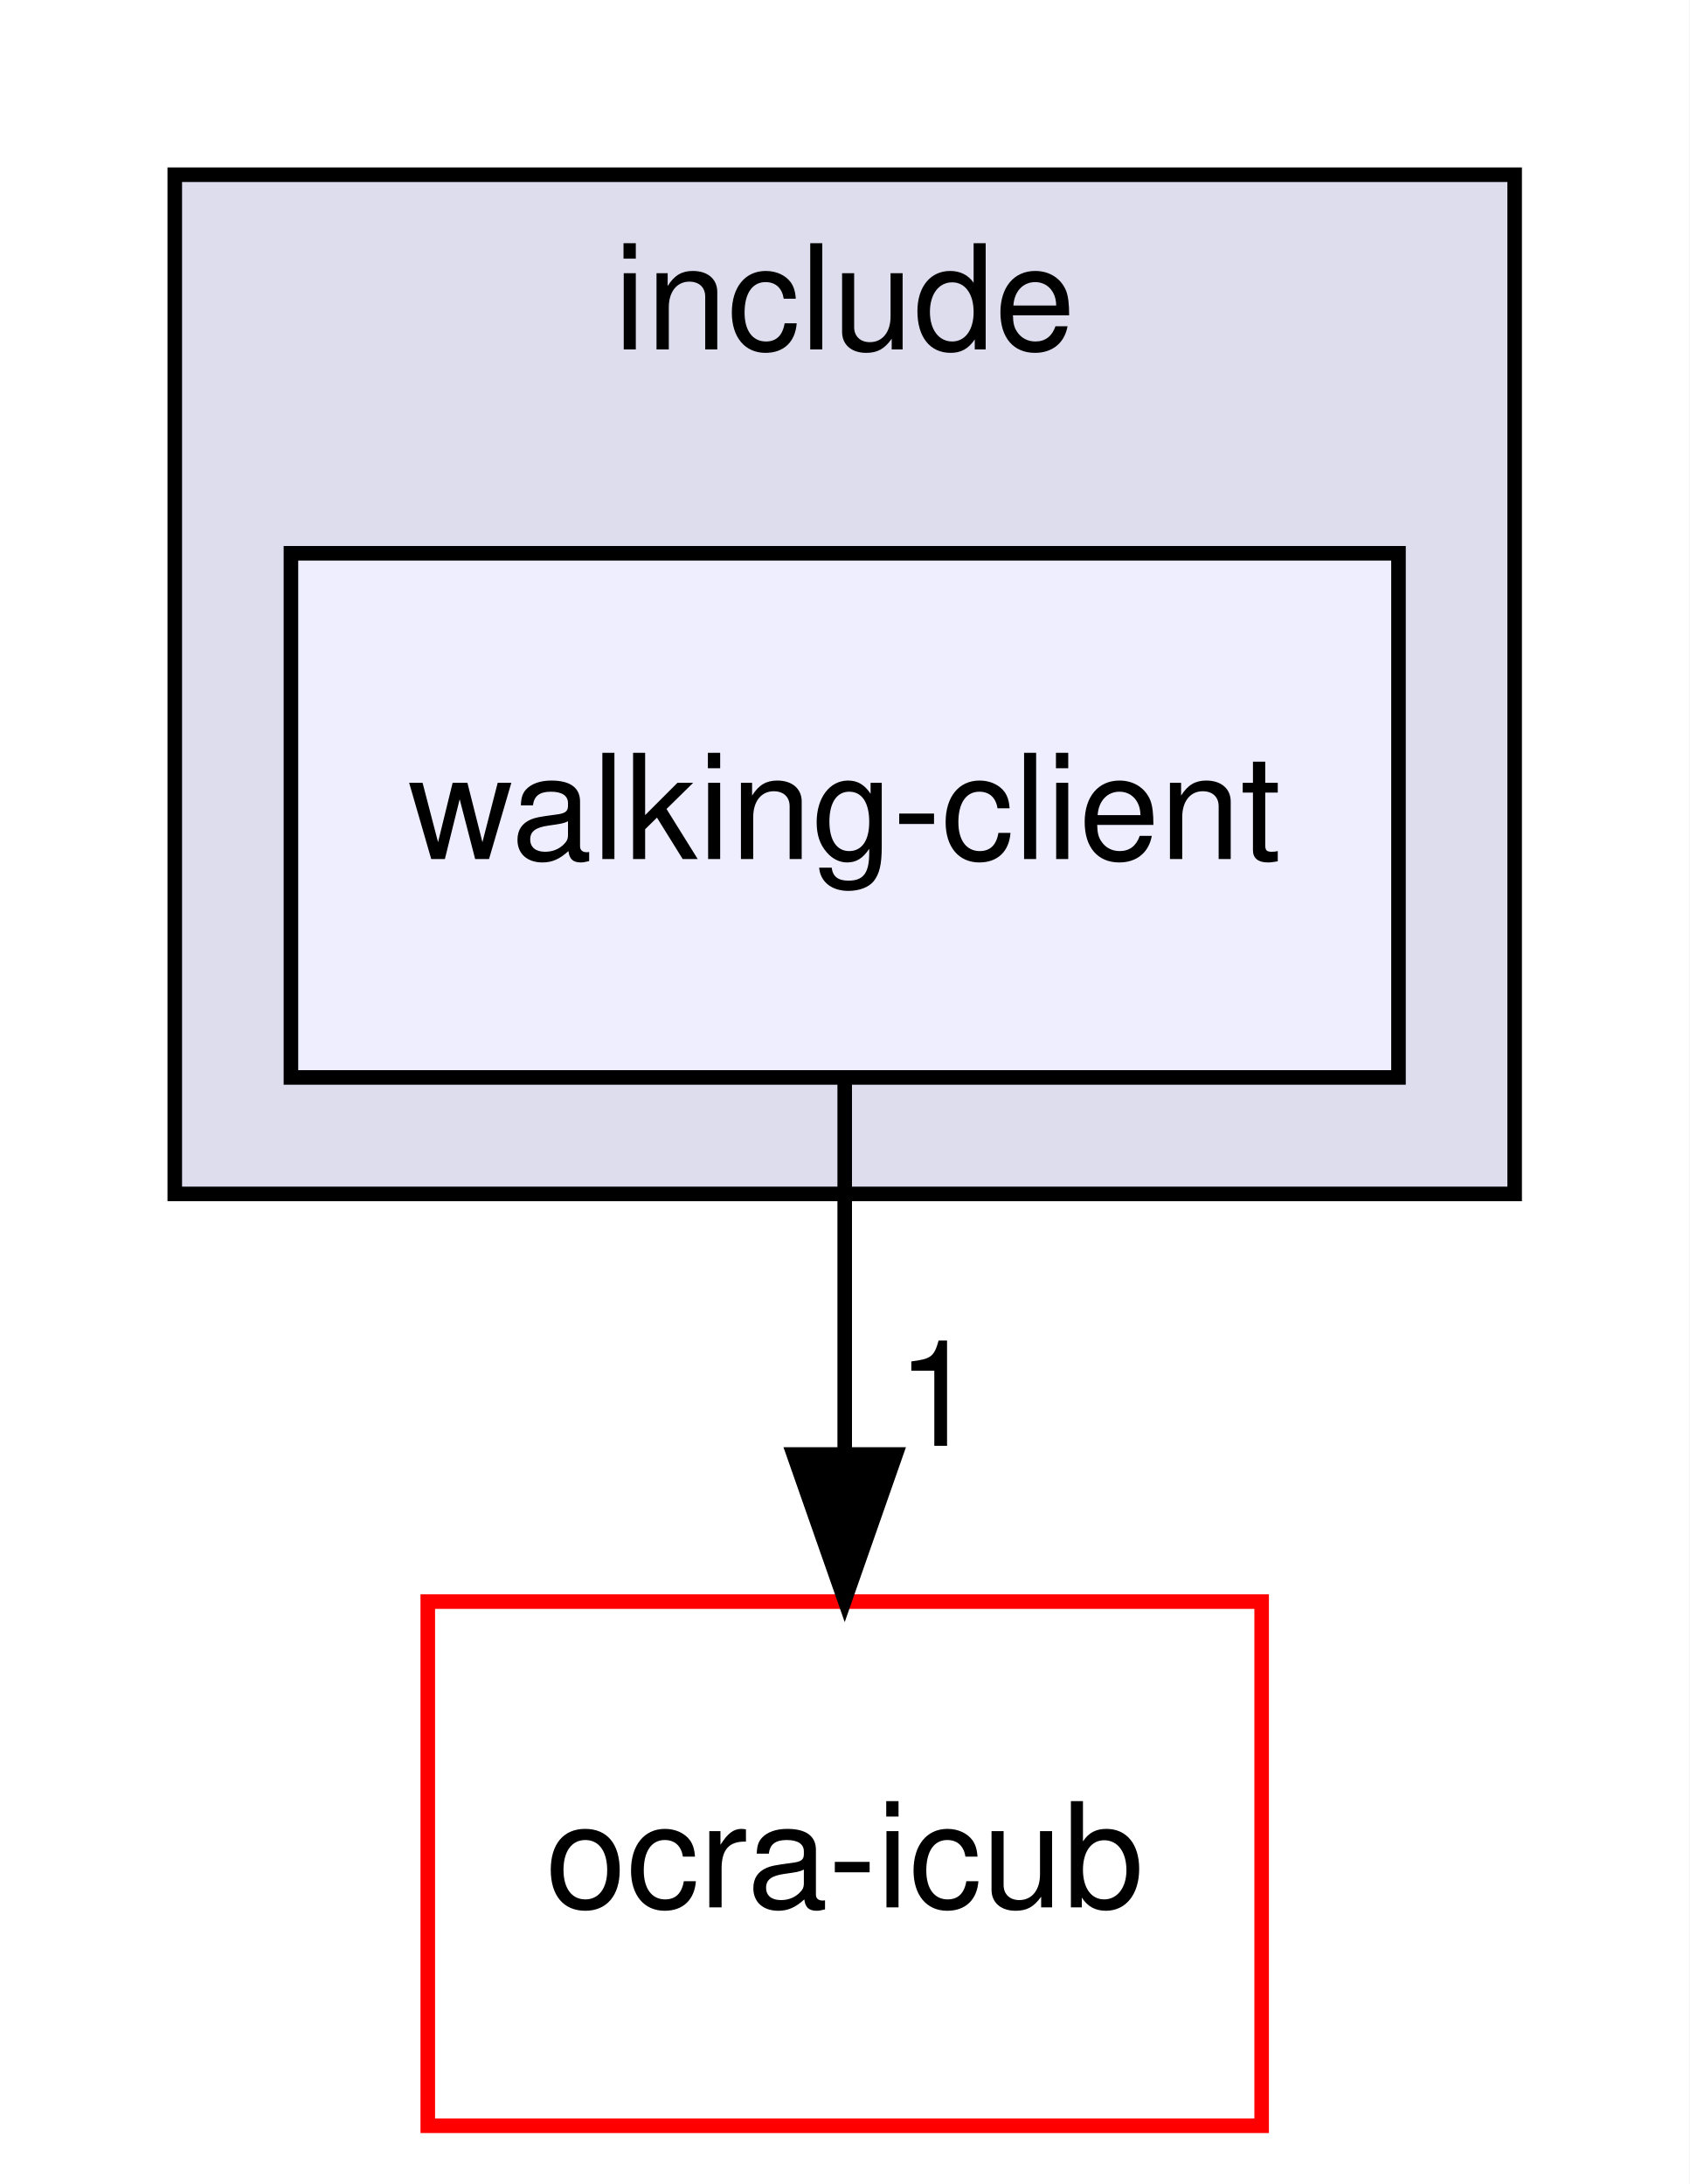
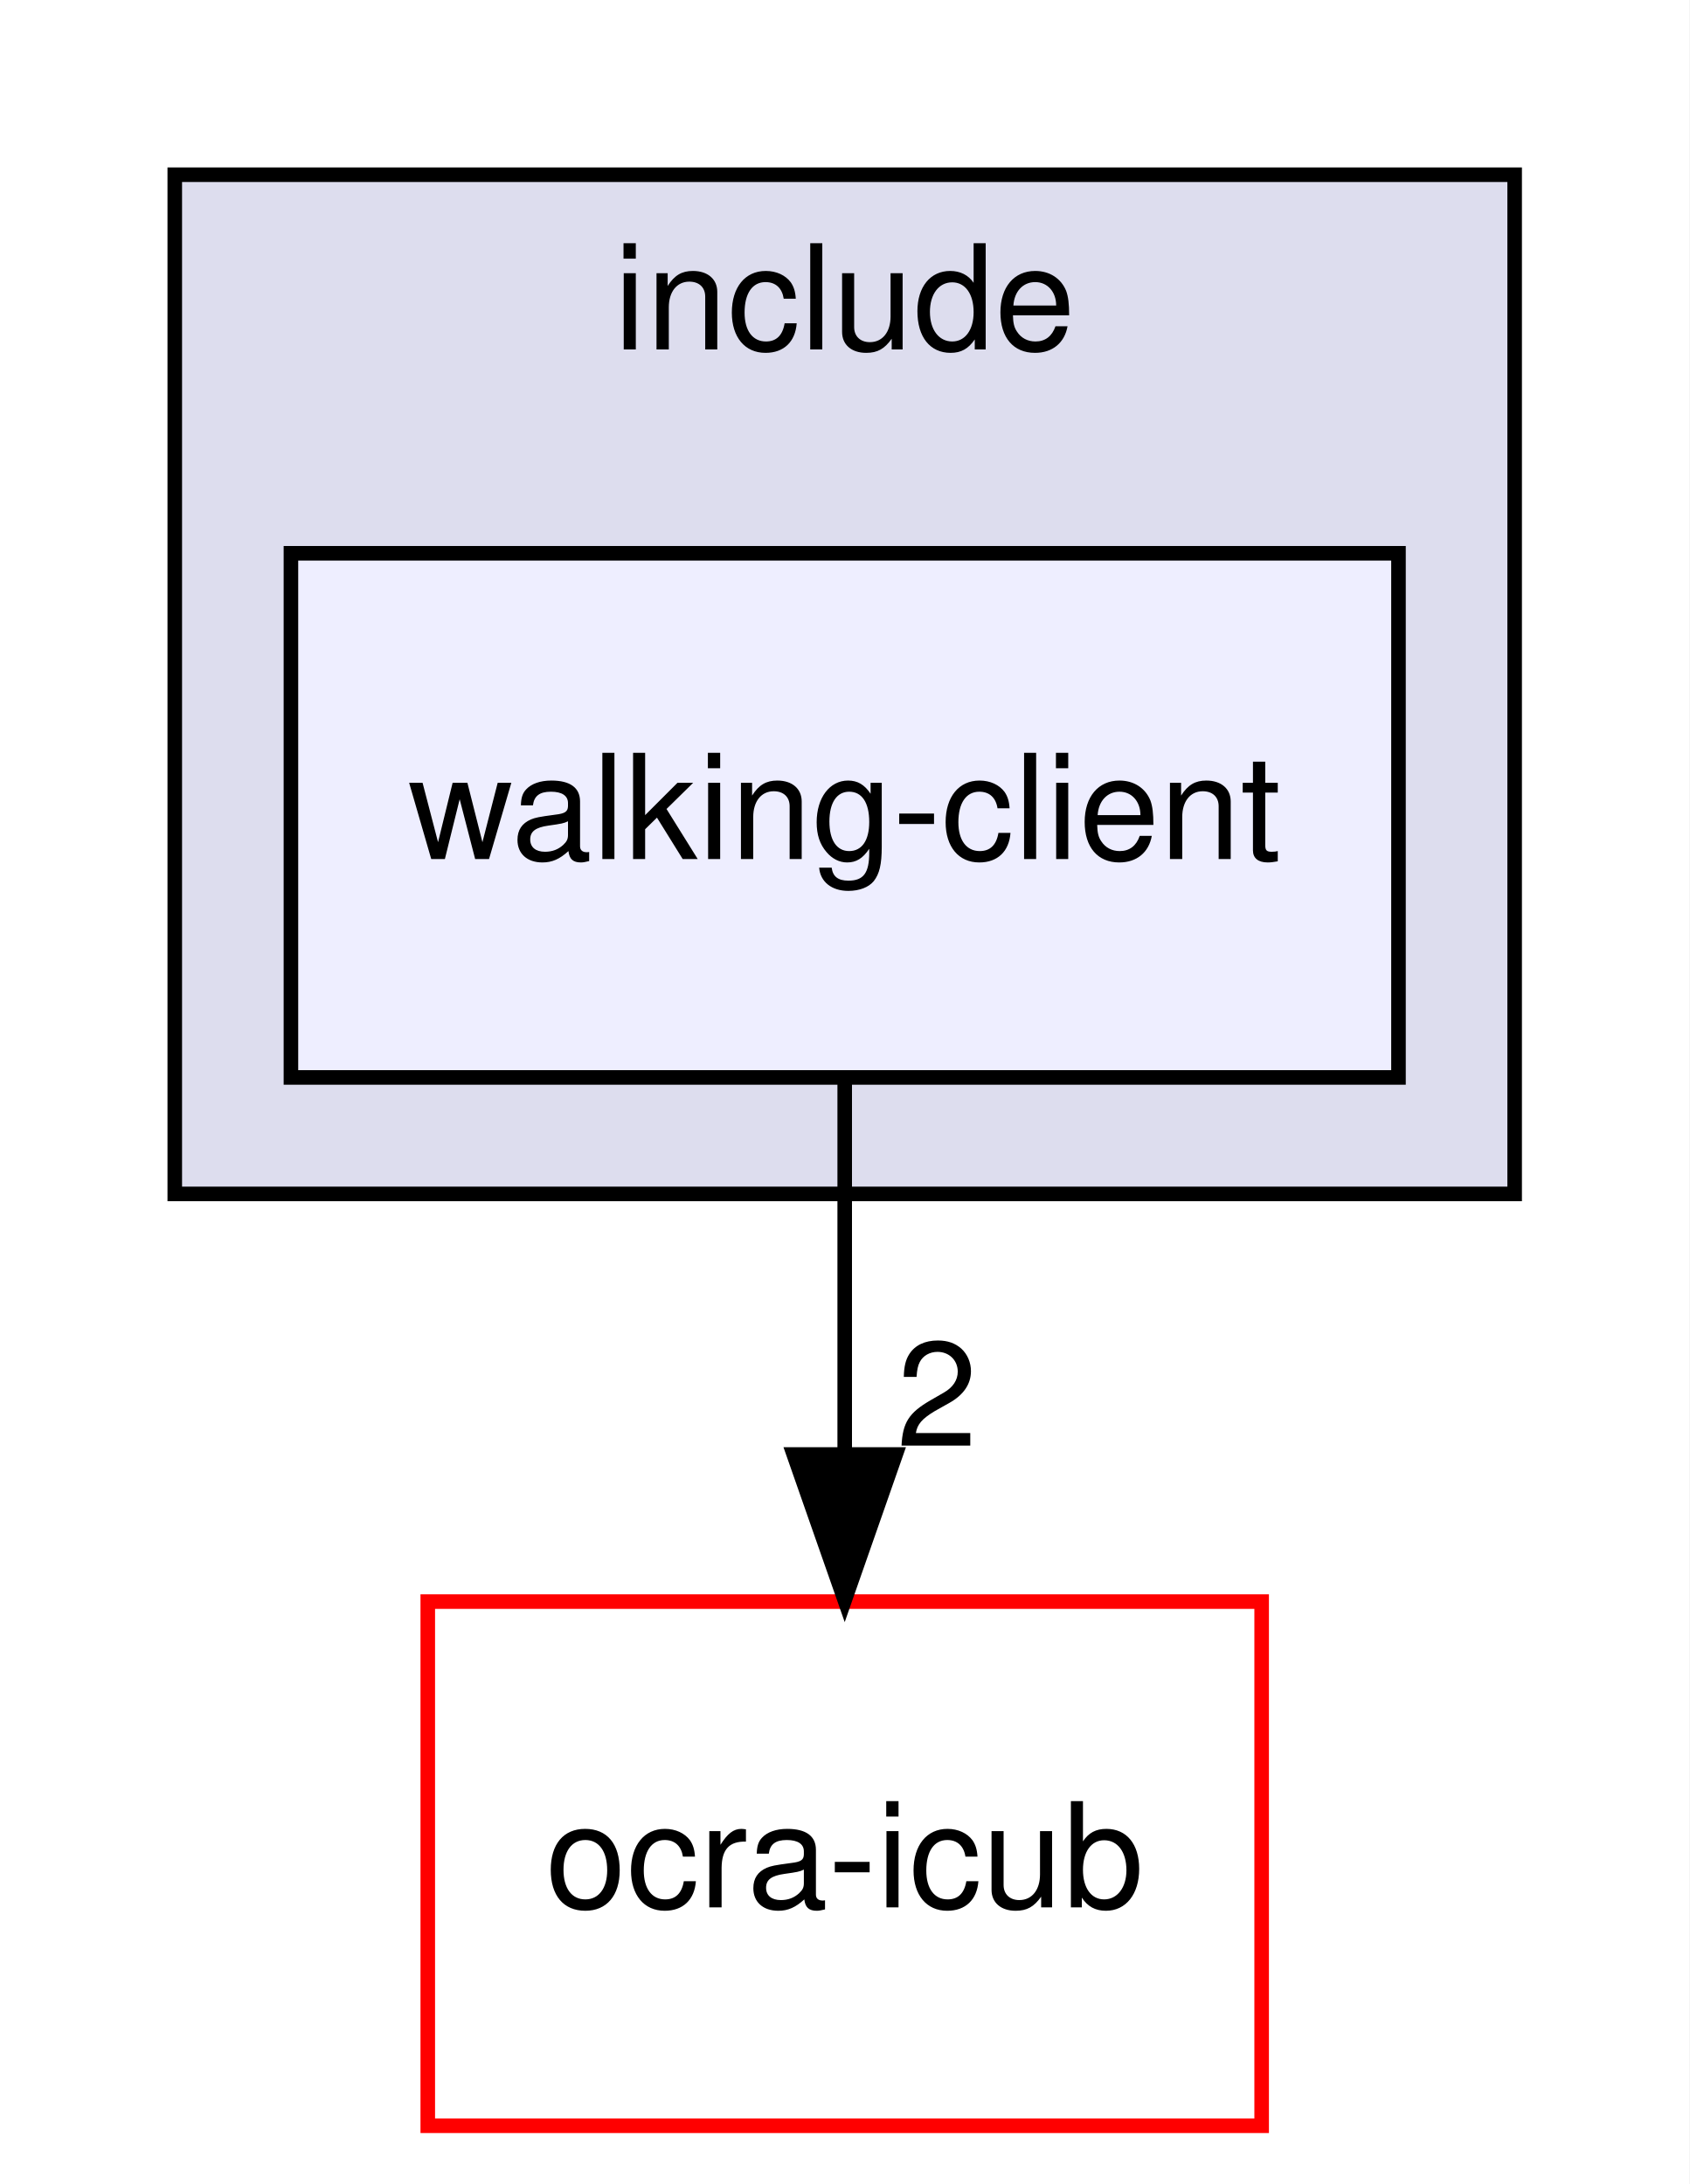
<svg xmlns="http://www.w3.org/2000/svg" xmlns:xlink="http://www.w3.org/1999/xlink" width="116pt" height="150pt" viewBox="0.00 0.00 116.00 150.00">
  <g id="graph0" class="graph" transform="scale(1 1) rotate(0) translate(4 146)">
    <polygon fill="white" stroke="none" points="-4,4 -4,-146 112,-146 112,4 -4,4" />
    <g id="clust1" class="cluster">
      <g id="a_clust1">
        <a xlink:href="dir_6a7003102e2dc9e6248ae38efbea83bb.html" target="_top" xlink:title="include">
          <polygon fill="#ddddee" stroke="black" points="8,-64 8,-134 100,-134 100,-64 8,-64" />
          <text text-anchor="middle" x="54" y="-122" font-family="Helvetica,sans-Serif" font-size="10.00">include</text>
        </a>
      </g>
    </g>
    <g id="node1" class="node">
      <g id="a_node1">
        <a xlink:href="dir_063405743d272fbf0bad9dcd85141d07.html" target="_top" xlink:title="walking-client">
          <polygon fill="#eeeeff" stroke="black" points="92.024,-108 15.976,-108 15.976,-72 92.024,-72 92.024,-108" />
          <text text-anchor="middle" x="54" y="-87" font-family="Helvetica,sans-Serif" font-size="10.00">walking-client</text>
        </a>
      </g>
    </g>
    <g id="node2" class="node">
      <g id="a_node2">
        <a xlink:href="dir_ae0ac749c71297e1475c146e3b298b2a.html" target="_top" xlink:title="ocra-icub">
          <polygon fill="white" stroke="red" points="82.628,-36 25.372,-36 25.372,-0 82.628,-0 82.628,-36" />
          <text text-anchor="middle" x="54" y="-15" font-family="Helvetica,sans-Serif" font-size="10.00">ocra-icub</text>
        </a>
      </g>
    </g>
    <g id="edge1" class="edge">
      <path fill="none" stroke="black" d="M54,-71.697C54,-63.983 54,-54.712 54,-46.112" />
      <polygon fill="black" stroke="black" points="57.5,-46.104 54,-36.104 50.5,-46.104 57.5,-46.104" />
      <g id="a_edge1-headlabel">
-         <a xlink:href="dir_000021_000027.html" target="_top" xlink:title="1">
-           <text text-anchor="middle" x="60.339" y="-46.699" font-family="Helvetica,sans-Serif" font-size="10.00">1</text>
+         <a xlink:href="dir_000021_000027.html" target="_top" xlink:title="2">
+           <text text-anchor="middle" x="60.339" y="-46.699" font-family="Helvetica,sans-Serif" font-size="10.00">2</text>
        </a>
      </g>
    </g>
  </g>
</svg>
